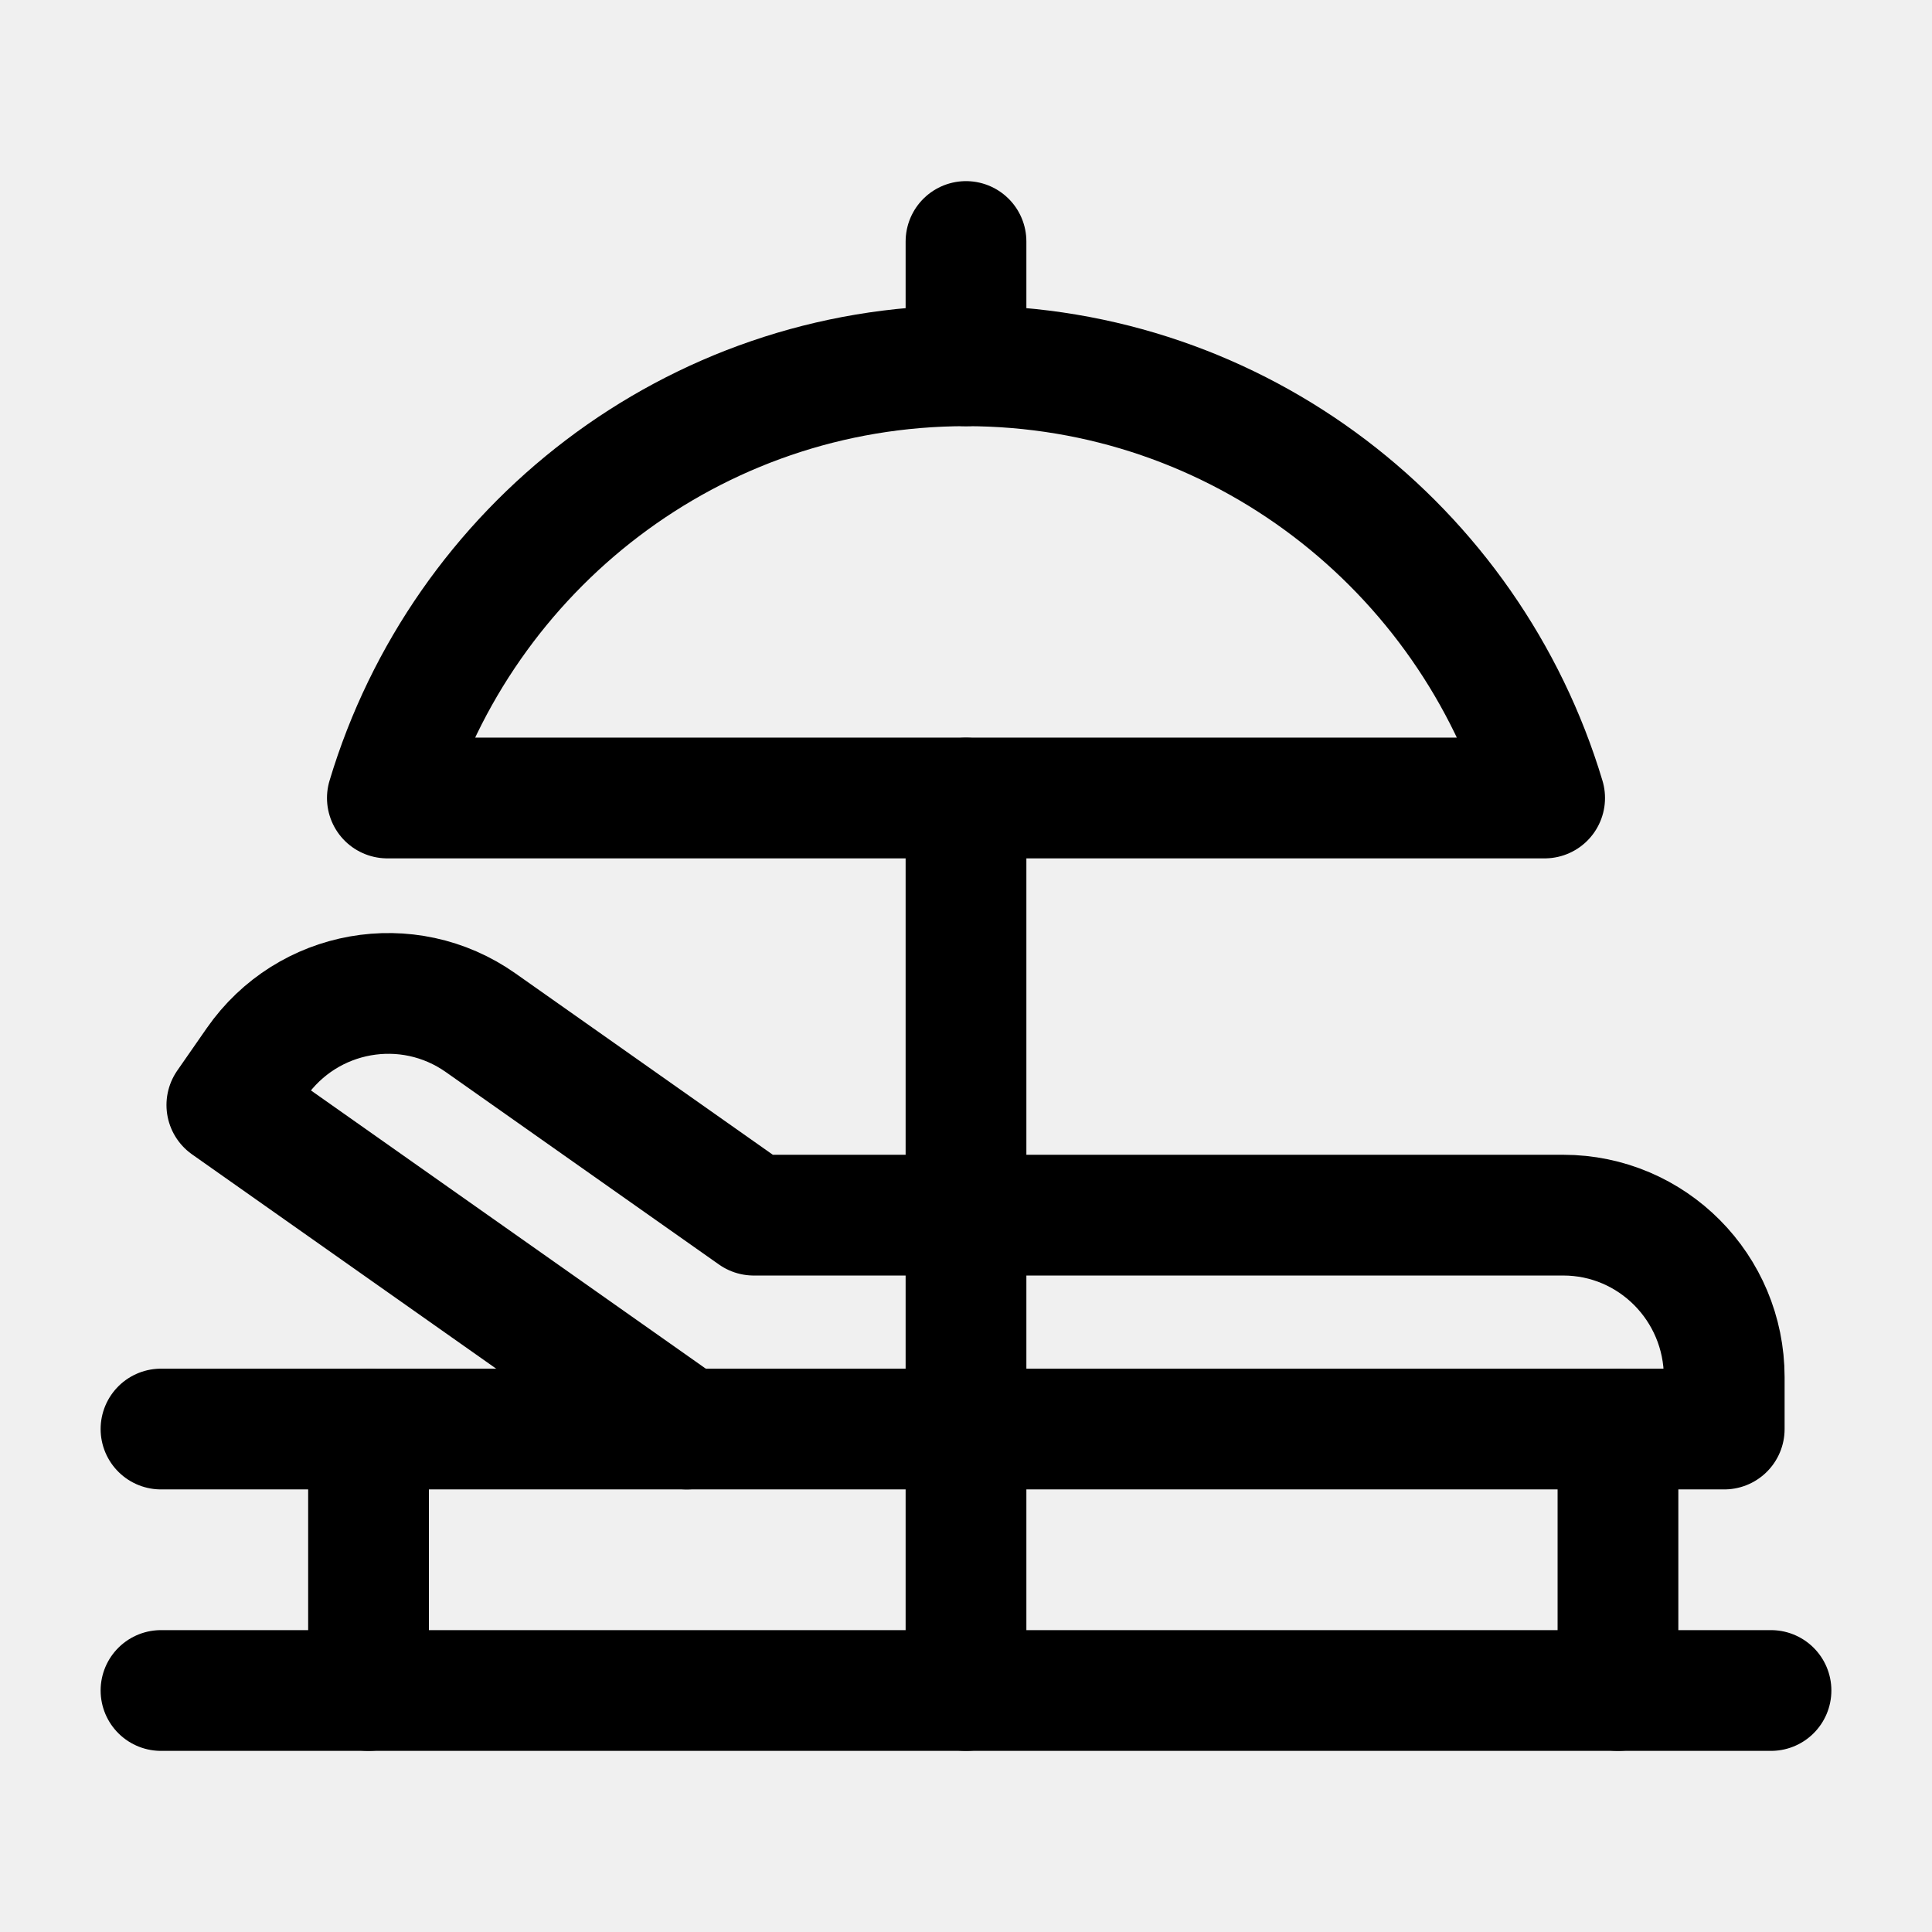
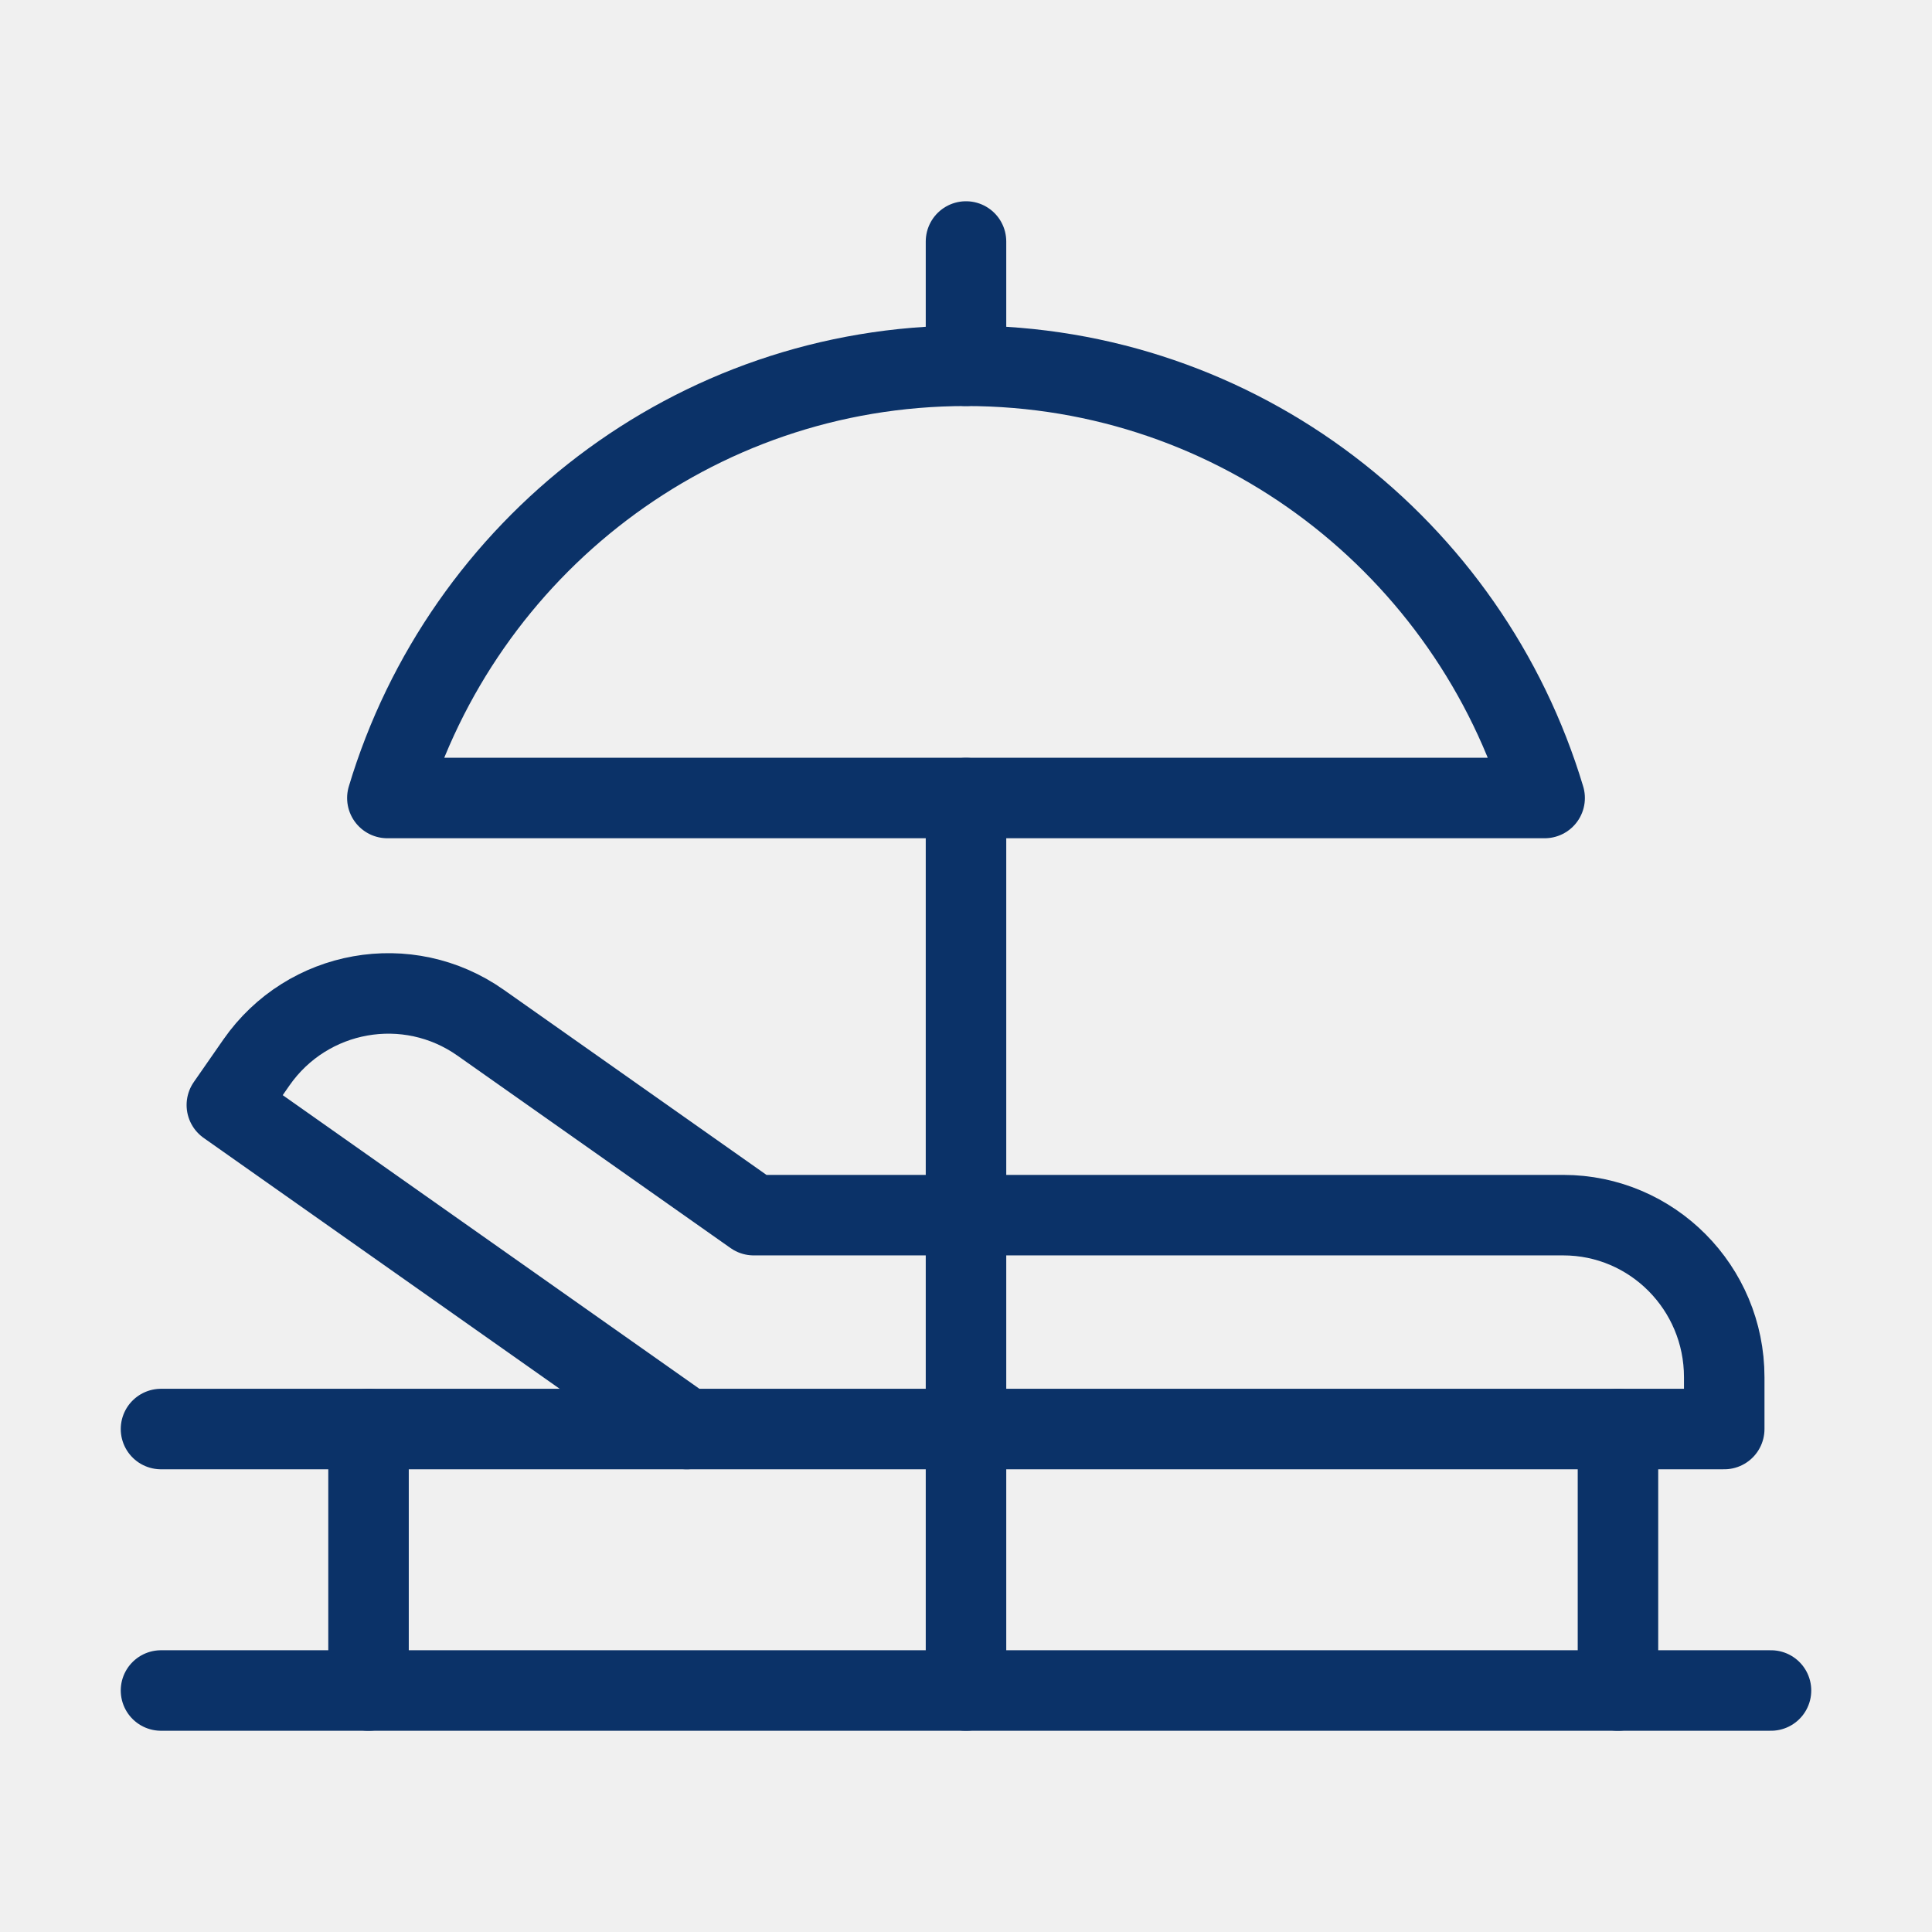
- <svg xmlns="http://www.w3.org/2000/svg" viewBox="0 0 24 24" fill="none" stroke-width="1.5">
-   <path d="M8.53 17.752H21.419V17.108C21.419 15.996 20.523 15.095 19.419 15.095H9.363L5.971 12.705C5.066 12.067 3.819 12.289 3.185 13.199L2.818 13.727L8.53 17.752Z" stroke="currentColor" stroke-miterlimit="10" stroke-linecap="round" stroke-linejoin="round" />
-   <path d="M8.53 17.752H2" stroke="currentColor" stroke-miterlimit="10" stroke-linecap="round" stroke-linejoin="round" />
-   <path d="M22 21H2" stroke="currentColor" stroke-miterlimit="10" stroke-linecap="round" stroke-linejoin="round" />
-   <path d="M4.578 17.752V21" stroke="currentColor" stroke-miterlimit="10" stroke-linecap="round" stroke-linejoin="round" />
-   <path d="M20.099 17.752V21" stroke="currentColor" stroke-miterlimit="10" stroke-linecap="round" stroke-linejoin="round" />
-   <path d="M19.188 9.913C18.256 6.807 15.391 4.544 12 4.544C8.609 4.544 5.744 6.807 4.812 9.913H19.188Z" stroke="currentColor" stroke-miterlimit="10" stroke-linecap="round" stroke-linejoin="round" />
-   <path d="M12 9.914V21" stroke="currentColor" stroke-miterlimit="10" stroke-linecap="round" stroke-linejoin="round" />
-   <path d="M12 4.544V3" stroke="currentColor" stroke-miterlimit="10" stroke-linecap="round" stroke-linejoin="round" />
+ <svg xmlns="http://www.w3.org/2000/svg" width="24" height="24" viewBox="0 0 24 24" fill="none">
+   <g clip-path="url(#clip0_1277_4308)">
+     <path d="M8.53 17.752H21.419V17.108C21.419 15.996 20.523 15.095 19.419 15.095H9.363L5.971 12.705C5.066 12.067 3.819 12.289 3.185 13.199L2.818 13.727L8.53 17.752Z" stroke="#0B3268" stroke-miterlimit="10" stroke-linecap="round" stroke-linejoin="round" />
+     <path d="M8.53 17.752H2" stroke="#0B3268" stroke-miterlimit="10" stroke-linecap="round" stroke-linejoin="round" />
+     <path d="M22 21H2" stroke="#0B3268" stroke-miterlimit="10" stroke-linecap="round" stroke-linejoin="round" />
+     <path d="M4.578 17.752V21" stroke="#0B3268" stroke-miterlimit="10" stroke-linecap="round" stroke-linejoin="round" />
+     <path d="M20.099 17.752V21" stroke="#0B3268" stroke-miterlimit="10" stroke-linecap="round" stroke-linejoin="round" />
+     <path d="M19.188 9.913C18.256 6.807 15.391 4.544 12 4.544C8.609 4.544 5.744 6.807 4.812 9.913H19.188Z" stroke="#0B3268" stroke-miterlimit="10" stroke-linecap="round" stroke-linejoin="round" />
+     <path d="M12 9.914V21" stroke="#0B3268" stroke-miterlimit="10" stroke-linecap="round" stroke-linejoin="round" />
+     <path d="M12 4.544V3" stroke="#0B3268" stroke-miterlimit="10" stroke-linecap="round" stroke-linejoin="round" />
+   </g>
+   <defs>
+     <clipPath id="clip0_1277_4308">
+       <rect width="24" height="24" fill="white" />
+     </clipPath>
+   </defs>
</svg>
